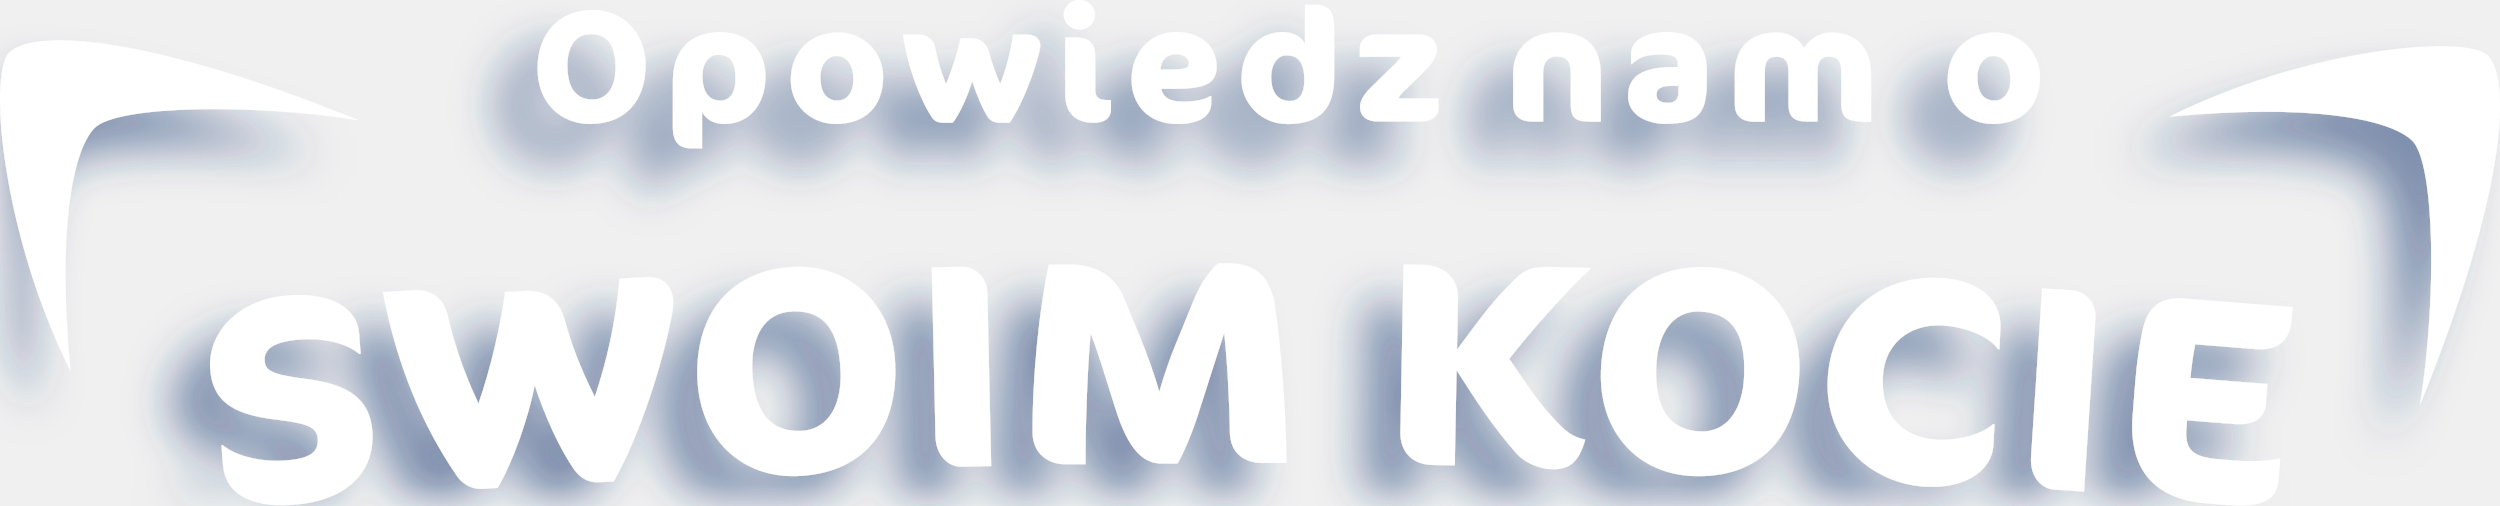
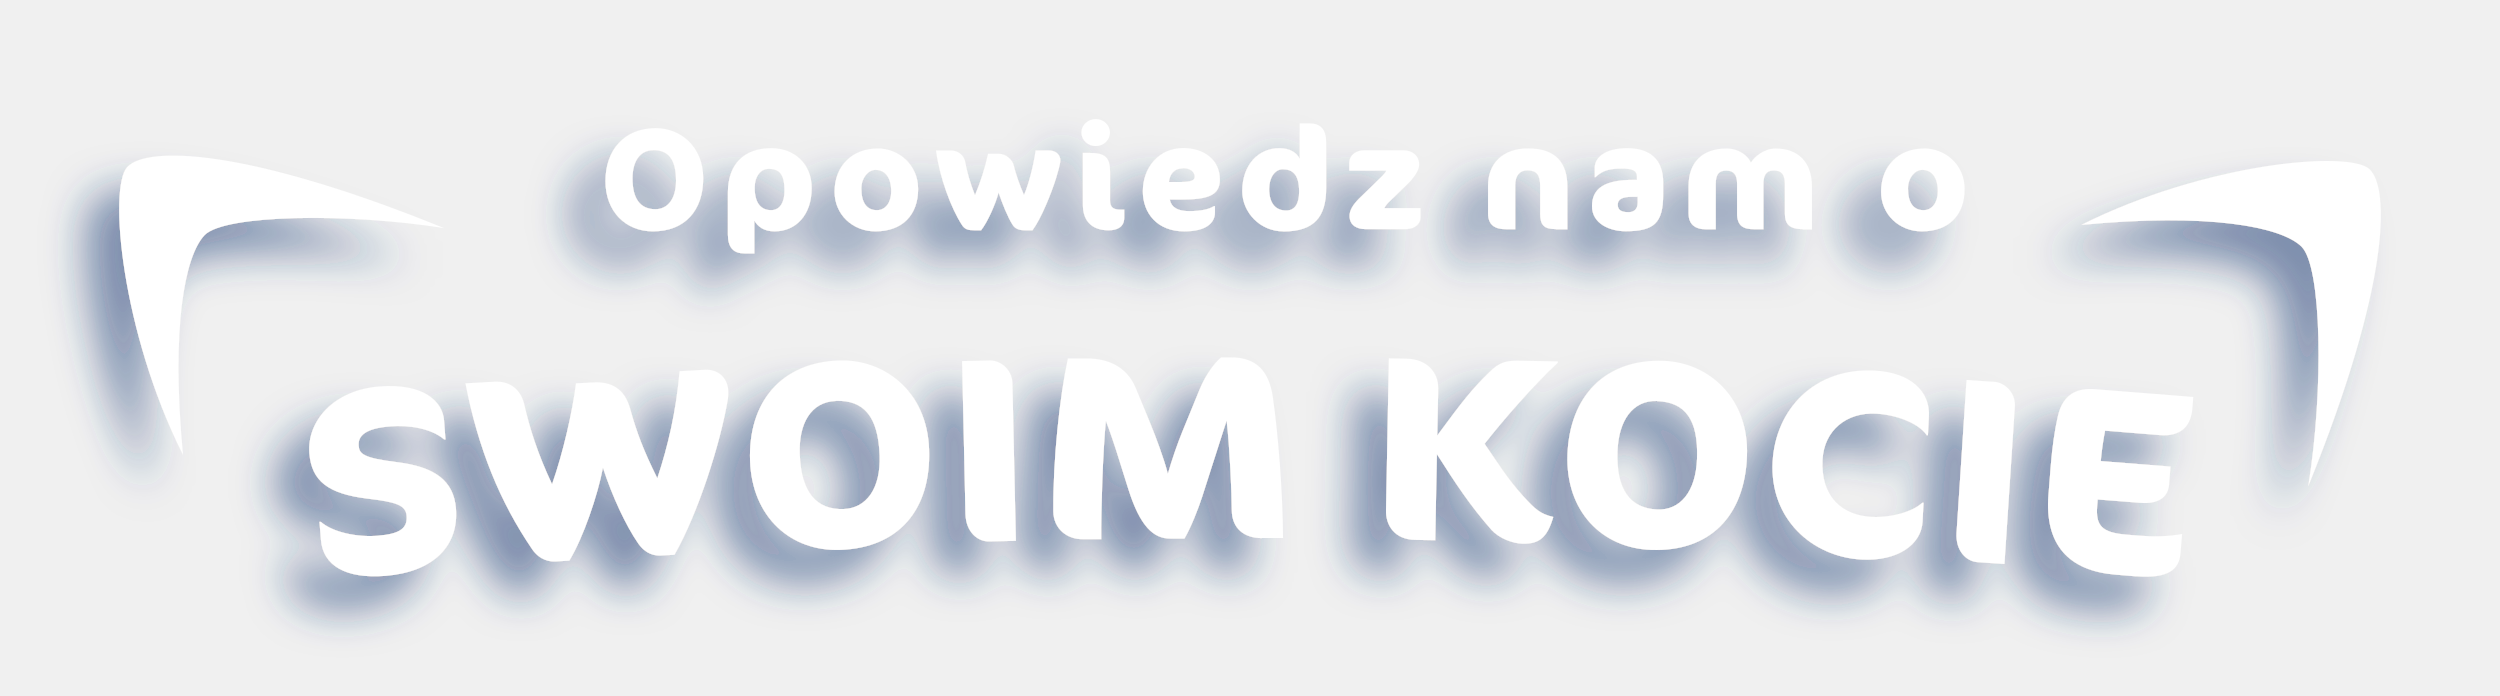
- <svg xmlns="http://www.w3.org/2000/svg" id="Layer_2" data-name="Layer 2" viewBox="0 0 189.72 38.38">
+ <svg xmlns="http://www.w3.org/2000/svg" id="Layer_2" data-name="Layer 2" viewBox="-10 -10 209.72 58.38">
  <defs>
    <style>
      .cls-1 {
        filter: url(#drop-shadow-1);
      }

      .cls-2 {
        fill: #fff;
        stroke-width: 0px;
      }
    </style>
    <filter id="drop-shadow-1" filterUnits="userSpaceOnUse">
      <feOffset dx="-2.83" dy="2.83" />
      <feGaussianBlur result="blur" stdDeviation="1.7" />
      <feFlood flood-color="#264078" flood-opacity=".55" />
      <feComposite in2="blur" operator="in" />
      <feComposite in="SourceGraphic" />
    </filter>
  </defs>
  <g id="logo">
    <g class="cls-1">
      <g>
        <g>
          <path class="cls-2" d="M22.32,38.31c-3.33.26-5.23-.87-5.4-3.04l-.12-1.49h.11c1.02.88,3.04,1.3,4.77,1.16,1.93-.15,2.51-.66,2.43-1.67-.07-.92-.93-1.16-3.27-1.44-3.34-.4-4.71-1.5-4.89-3.81-.21-2.7,2.05-5.3,5.89-5.6,3.73-.29,5.29,1.28,5.41,2.84l.12,1.6h-.11c-1.09-.92-2.94-1.22-4.52-1.09-2.06.16-2.72.77-2.65,1.62.05.68.37,1.03,3.22,1.38,3.16.39,4.75,1.55,4.94,3.89.25,3.14-1.9,5.33-5.93,5.65Z" />
          <path class="cls-2" d="M46.59,36.54l-1.14.06c-.48.03-1.28-.08-1.93-1.04-1.01-1.46-2.16-3.91-2.94-6.33-.44,2.34-1.65,5.87-2.82,7.8l-1.14.07c-.46.03-1.33-.08-1.98-1.03-2.69-3.94-4.53-8.44-5.59-13.91l2.41-.14c1.23-.07,2.19.56,2.51,1.88.47,2.07,1.14,4.17,2.34,6.72.93-2.65,1.72-6.11,2.01-8.46l1.45-.08c1.47-.08,2.61.49,3.08,2.18.56,2.02,1.12,3.5,2.29,5.86.9-2.72,1.58-5.6,1.87-8.98l2.11-.12c1.08-.06,1.91.62,1.97,1.76.01.22,0,.44-.03.68-.61,3.67-2.47,9.55-4.48,13.08Z" />
          <path class="cls-2" d="M60.49,36.13c-4.13.15-7.41-2.73-7.57-7.48-.17-4.9,2.59-8.24,7.47-8.41,3.72-.13,7.38,2.51,7.55,7.46.18,5.04-2.53,8.26-7.45,8.43ZM60.1,23.64c-2.07.07-3.1,1.89-3.01,4.44.11,3.21,1.4,4.71,3.69,4.62,1.89-.07,3.11-1.7,3.01-4.49-.12-3.32-1.35-4.66-3.68-4.58Z" />
          <path class="cls-2" d="M72.98,35.42c-.95.02-1.95-.77-1.99-2.31l-.28-12.82,2.33-.05c.81-.02,1.86.68,1.89,1.92l.29,13.21-2.24.05Z" />
          <path class="cls-2" d="M95.85,35.14c-1.45,0-2.51-.78-2.52-2.36,0-1.36-.17-5.26-.43-7.5l-2.05,6.39c-.3.93-.93,2.56-1.49,3.51h-1.17c-1.43.02-2.56-1.05-3.53-4.13l-.79-2.52c-.38-1.25-.85-2.59-1.1-3.23-.25,2.6-.41,7.42-.39,9.93h-1.56c-1.28.02-2.45-.85-2.46-2.35-.03-4.36.53-9.62,1.23-12.81h1.45c2.42-.03,3.66,1.11,4.22,2.45l1.21,2.94c.52,1.27,1.17,3.01,1.5,4.28.32-1.12.78-2.47,1.23-3.57l1.43-3.49c.54-1.3,1.26-2.23,1.81-2.7h.77c2.2-.02,3.26,1.18,3.57,3.36.42,2.97.82,7.63.85,11.79h-1.78Z" />
          <path class="cls-2" d="M110.65,22.5l-.08,4.03c2.19-2.97,2.84-3.8,4.37-5.31.87-.86,1.43-.99,2.68-.96l3.06.06v.11c-1.95,1.79-4.56,4.78-6.14,6.8,1.01,1.47,1.99,3.03,3.2,4.35,1.08,1.19,1.47,1.52,2.56,1.79-.5,1.73-1.19,2.27-2.57,2.24-.84-.02-1.99-.46-2.62-1.17-1.77-2.01-3.01-3.89-4.57-6.34l-.14,7.22-1.67-.03c-1.8-.03-2.48-1.28-2.46-2.45l.24-12.78,1.47.03c1.8.03,2.68,1.24,2.66,2.43Z" />
          <path class="cls-2" d="M128.51,36.13c-4.13-.15-7.19-3.25-7.02-8,.18-4.9,3.17-8.03,8.06-7.86,3.72.13,7.18,3.03,7,7.98-.18,5.04-3.11,8.06-8.03,7.88ZM129.01,23.64c-2.07-.08-3.23,1.67-3.32,4.22-.12,3.21,1.06,4.79,3.35,4.88,1.89.07,3.22-1.47,3.32-4.26.12-3.32-1.02-4.75-3.35-4.83Z" />
          <path class="cls-2" d="M151.62,26.49c-.72-1.03-2.58-1.7-4.25-1.79-2.46-.13-4.35,1.4-4.48,3.86-.17,3.1,1.64,4.67,4.11,4.8,1.63.09,3.46-.43,4.25-1.18h.11s-.08,1.57-.08,1.57c-.1,1.96-2.14,3.35-5.11,3.19-4.15-.22-7.73-3.41-7.47-8.2.24-4.42,3.53-7.92,8.58-7.65,2.97.16,4.65,1.72,4.53,3.86l-.08,1.56h-.11Z" />
          <path class="cls-2" d="M155.91,37.16c-.95-.06-1.88-.94-1.78-2.48l.84-12.8,2.33.15c.81.05,1.8.85,1.72,2.08l-.87,13.2-2.24-.15Z" />
          <path class="cls-2" d="M169.22,38.35l-1.71-.14c-3.97-.31-6-2.51-5.67-6.69l.2-2.54c.11-1.38.32-2.91.59-4.06.44-1.91,1.65-2.38,3.12-2.27l8.24.65-.08.99c-.12,1.45-.96,2.35-2.71,2.21l-4.61-.37c-.15.74-.3,1.83-.36,2.55l5.85.46-.12,1.51c-.09,1.1-.95,1.65-2.42,1.53l-3.57-.28-.04.55c-.13,1.62.35,2.23,2.46,2.4l1.1.09c1.25.1,2.31.07,3.56-.14l-.13,1.6c-.11,1.38-1.03,2.15-3.71,1.94Z" />
        </g>
        <g>
          <path class="cls-2" d="M5.34,28.13C.19,17.82-.93,5.74.68,4.01s9.77-1.69,26.58,5.13c-8.04-1.3-18.42-1.14-20.09.58-1.67,1.73-2.83,7.76-1.82,18.42" />
          <path class="cls-2" d="M164.64,8.85c10.31-5.16,22.39-6.27,24.13-4.66,1.73,1.61,1.69,9.77-5.13,26.58,1.3-8.04,1.14-18.42-.58-20.09-1.73-1.67-7.76-2.83-18.42-1.82" />
        </g>
      </g>
      <g>
        <path class="cls-2" d="M44.77,9.41c-2.25,0-3.98-1.63-3.98-4.22s1.57-4.44,4.23-4.44c2.03,0,3.97,1.51,3.97,4.21s-1.54,4.45-4.22,4.45ZM44.79,2.6c-1.13,0-1.73.97-1.73,2.36,0,1.75.67,2.59,1.92,2.59,1.03,0,1.73-.86,1.73-2.39,0-1.81-.65-2.57-1.92-2.57Z" />
        <path class="cls-2" d="M54.97,9.41c-.89,0-1.4-.41-1.69-.9v2.75h-.83c-.91,0-1.39-.48-1.39-1.6v-3.49c0-2.36,1.31-3.74,3.65-3.74,1.93,0,3.38,1.31,3.38,3.35,0,2.25-1.32,3.63-3.12,3.63ZM54.44,4.17c-.62,0-1.13.6-1.13,1.57,0,1.4.6,1.89,1.38,1.89.72,0,1.12-.63,1.12-1.62,0-1.42-.43-1.85-1.37-1.85Z" />
        <path class="cls-2" d="M63.6,2.45c1.8,0,3.42,1.37,3.42,3.41,0,2.16-1.31,3.55-3.59,3.55-1.88,0-3.42-1.39-3.42-3.33,0-2.18,1.51-3.62,3.59-3.62ZM63.45,4.25c-.62,0-1.19.66-1.19,1.56,0,1.27.5,1.82,1.31,1.82.72,0,1.19-.66,1.19-1.57,0-1.19-.52-1.81-1.31-1.81Z" />
        <path class="cls-2" d="M78.59,4.95c-.4,1.28-1.24,3.37-1.98,4.37h-.64c-.56,0-.85-.19-1.02-.46-.41-.62-.9-1.86-1.18-2.71-.26.97-.91,2.46-1.47,3.17h-.56c-.53,0-.81-.08-1.05-.46-.91-1.4-1.86-3.97-2.17-6.24h1.21c.75,0,1.16.52,1.23.94.17.91.43,1.83.83,2.81.48-1.12.84-2.29,1.1-3.47h.89c.58,0,1.14.47,1.26.98.13.61.52,1.72.86,2.48.36-.83.77-2.28.98-3.74h1.07c.71,0,1,.44,1,.83,0,.29-.22,1.04-.36,1.5Z" />
        <path class="cls-2" d="M81.92,2.25c-.66,0-1.2-.5-1.2-1.13s.54-1.13,1.2-1.13,1.19.5,1.19,1.13-.53,1.13-1.19,1.13ZM83,9.32c-1.21,0-2.16-.6-2.16-2.16V2.83h.56c1.3,0,1.72.37,1.72,1.57v2.42c0,.59.28.77.91.77h.28v.67c0,.79-.6,1.06-1.31,1.06Z" />
        <path class="cls-2" d="M89.11,6.74h-.98c.13.66.67.97,1.62.97,1.05,0,1.71-.17,2.09-.42h.08v.53c0,.84-.68,1.59-2.57,1.59-2.28,0-3.48-1.54-3.48-3.36,0-2,1.35-3.63,3.39-3.63,1.73,0,3.07.97,3.07,2.65,0,1.32-1,1.67-3.23,1.67ZM89.26,4.12c-.8,0-1.14.52-1.2,1.15h.89c1.08,0,1.27-.17,1.27-.46,0-.33-.3-.7-.96-.7Z" />
        <path class="cls-2" d="M97.65,9.41c-1.94,0-3.44-1.59-3.44-3.38,0-2.22,1.37-3.6,3.12-3.6.84,0,1.46.37,1.7.89V.35h.82c.91,0,1.4.48,1.4,1.59v3.83c0,2.39-.97,3.65-3.6,3.65ZM97.6,4.2c-.61,0-1.13.64-1.13,1.64,0,1.3.6,1.82,1.43,1.82.71,0,1.08-.55,1.08-1.58,0-1.47-.56-1.88-1.38-1.88Z" />
        <path class="cls-2" d="M108.07,9.22h-3.53c-.68,0-1.33-.29-1.33-1.12,0-.4.24-.89.8-1.44l1.97-1.92c.1-.1.28-.32.32-.43h-3.11v-.64c0-.71.66-1.06,1.21-1.06h3.33c.78,0,1.32.47,1.32,1.21,0,.47-.42,1.07-.98,1.62l-1.63,1.58c-.08.08-.24.29-.31.44h3.03v.82c0,.48-.48.92-1.1.92Z" />
        <path class="cls-2" d="M120.52,9.22c-1.01,0-1.32-.34-1.32-1.34v-2.31c0-.89-.3-1.28-1.07-1.28-.66,0-1.02.44-1.02,1.25v3.69h-.77c-.97,0-1.51-.38-1.51-1.34v-2.31c0-1.89,1.26-3.13,3.36-3.13,2.34,0,3.29,1.24,3.29,3.19v3.6h-.96Z" />
        <path class="cls-2" d="M126.37,9.4c-1.27,0-2.82-.6-2.82-2.1s1.06-2.21,3.45-2.21h.32v-.28c0-.54-.42-.67-1.32-.67-1.23,0-1.69.29-2.16.72h-.06v-.8c0-.82.85-1.63,2.73-1.63s3.01.92,3.01,2.87v1.02c0,2.4-.77,3.08-3.17,3.08ZM127.38,6.51h-.46c-.86,0-1.21.22-1.21.66,0,.42.26.63.9.63.41,0,.77-.2.77-.8v-.49Z" />
        <path class="cls-2" d="M141.22,9.22c-1.21,0-1.49-.52-1.49-1.33v-2.43c0-.85-.29-1.16-.95-1.16s-.85.47-.85,1.13v3.8h-.79c-.92,0-1.42-.3-1.42-1.33v-2.49c0-.78-.3-1.1-.9-1.1-.64,0-.89.32-.89,1.14v3.79h-.79c-1.02,0-1.49-.49-1.49-1.33v-2.31c0-1.92,1.1-3.14,3.2-3.14,1.03,0,1.81.64,2.03,1.18.31-.5,1.12-1.18,2.06-1.18,1.92,0,3.06,1.14,3.06,3.2v3.59h-.79Z" />
        <path class="cls-2" d="M151.39,2.45c1.8,0,3.42,1.37,3.42,3.41,0,2.16-1.31,3.55-3.59,3.55-1.88,0-3.42-1.39-3.42-3.33,0-2.18,1.51-3.62,3.59-3.62ZM151.25,4.25c-.62,0-1.19.66-1.19,1.56,0,1.27.5,1.82,1.31,1.82.72,0,1.19-.66,1.19-1.57,0-1.19-.52-1.81-1.31-1.81Z" />
      </g>
    </g>
  </g>
</svg>
